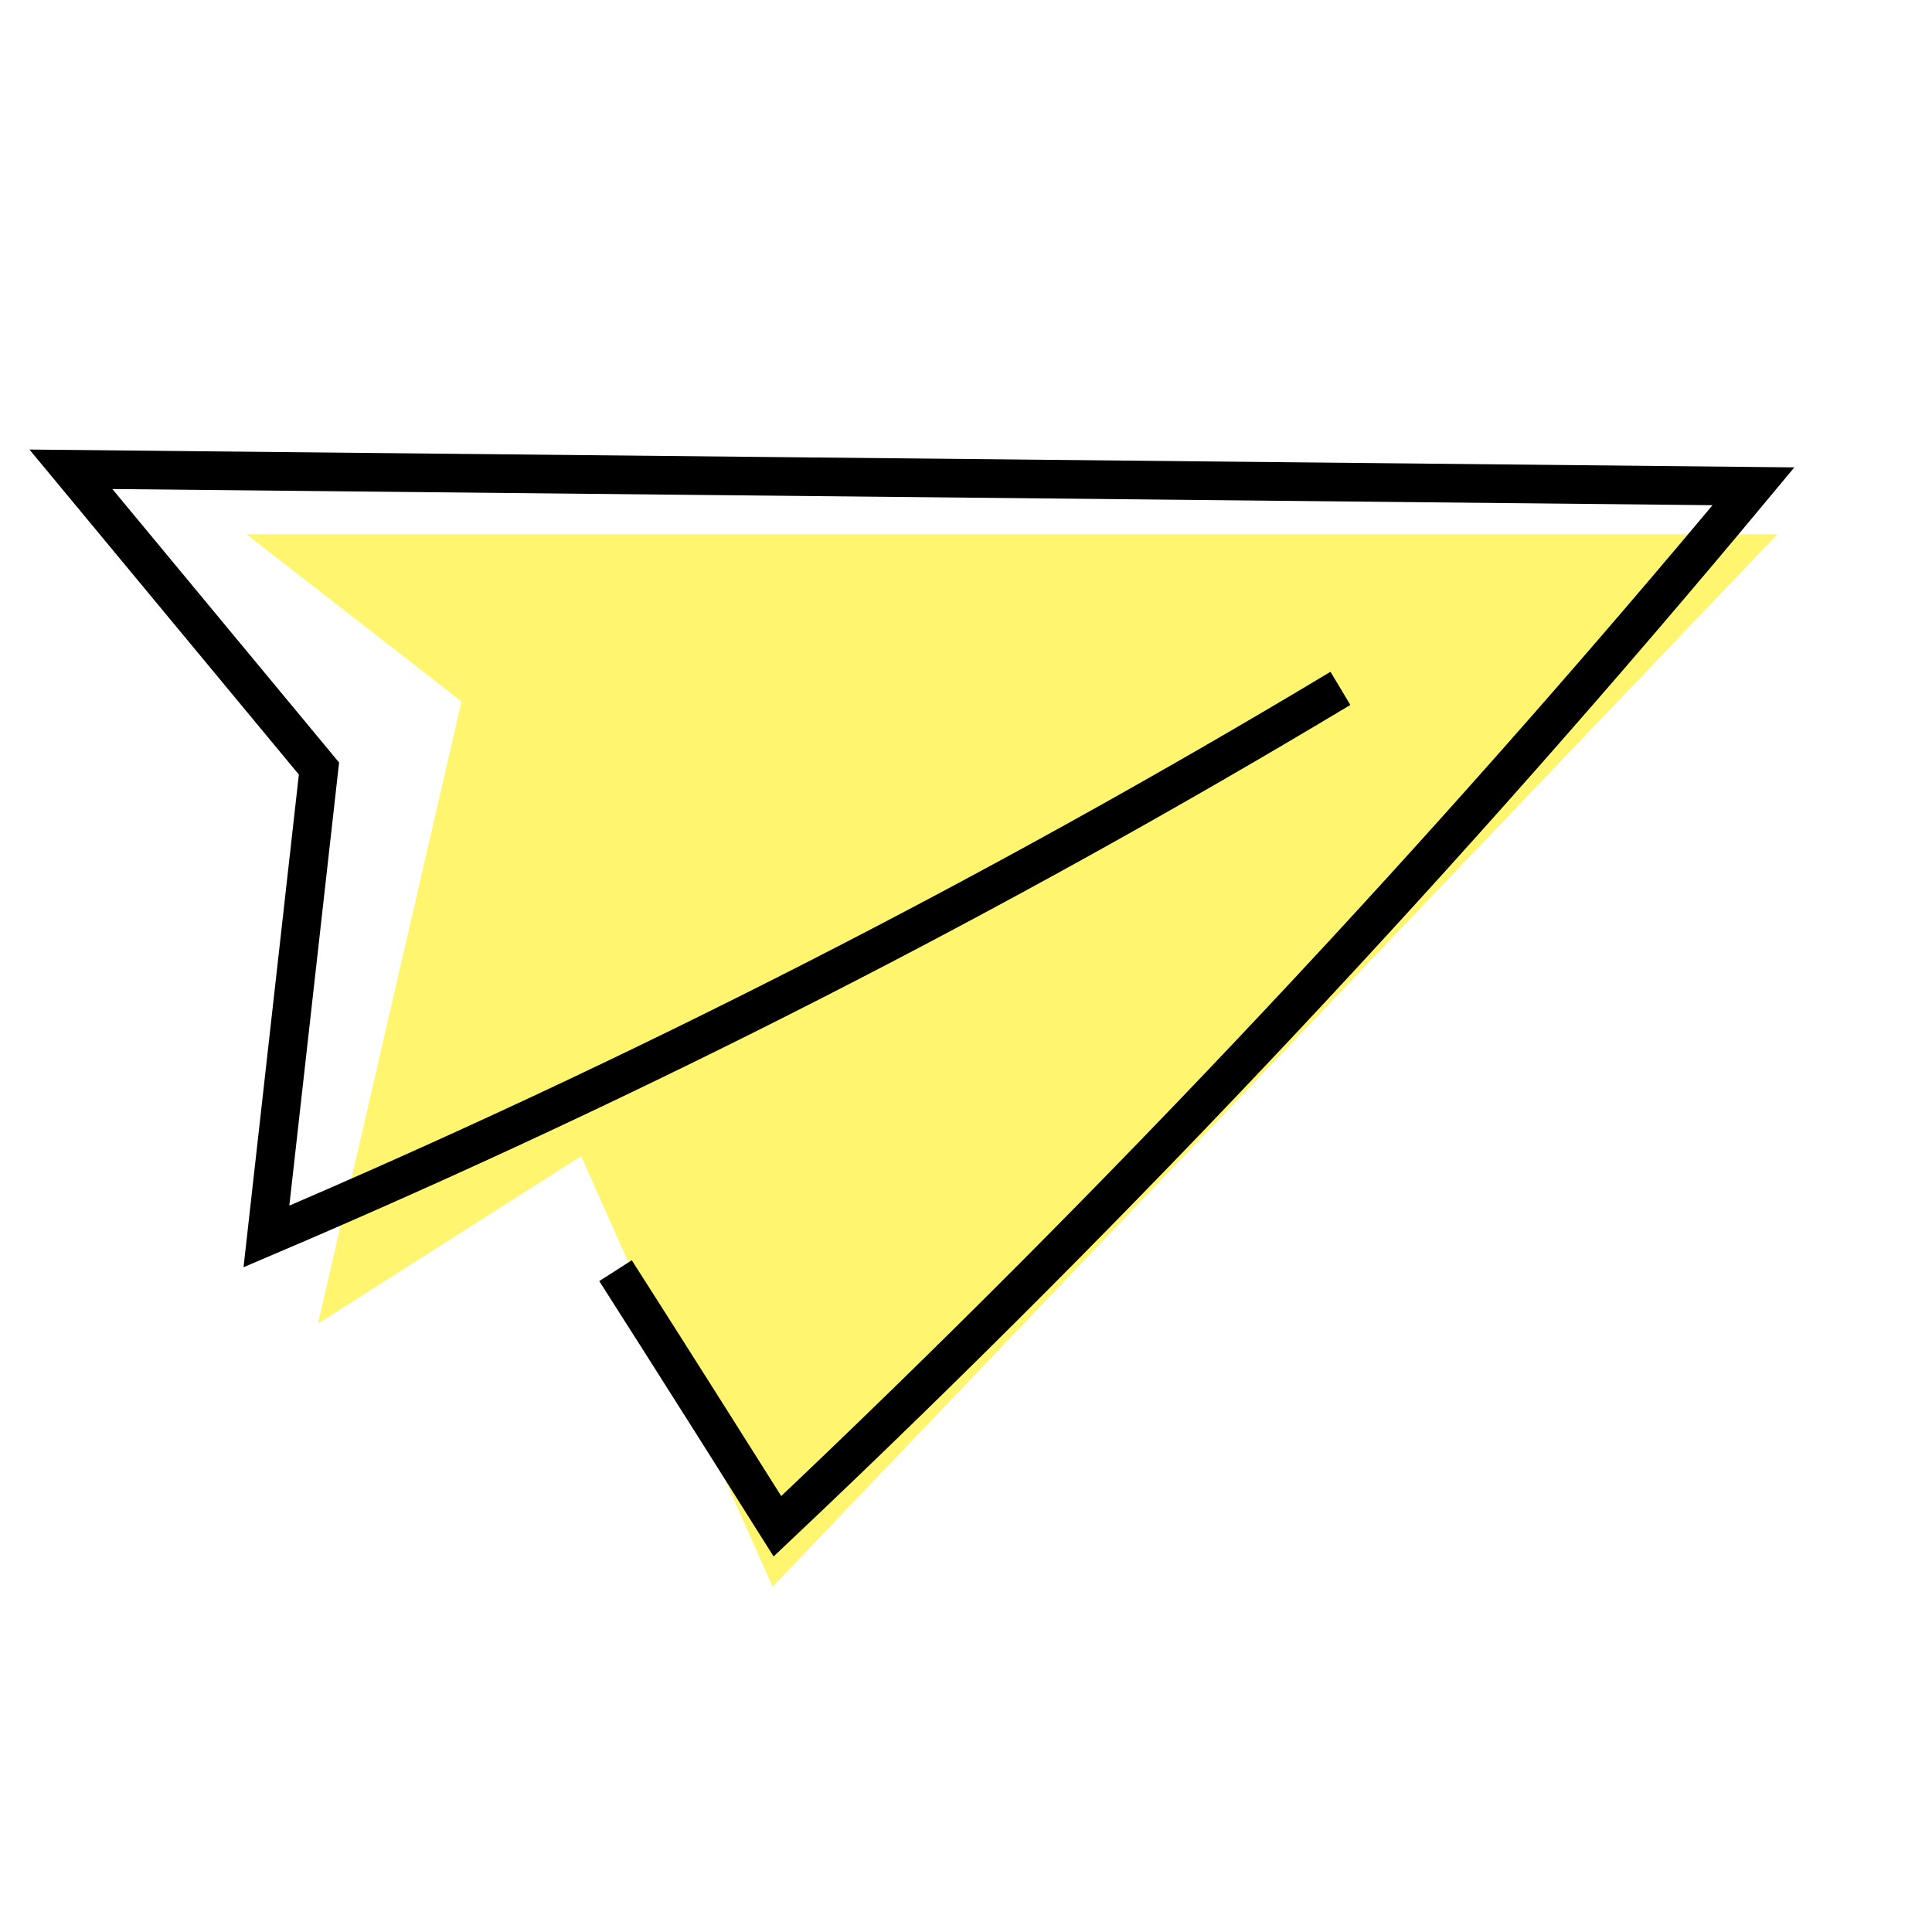
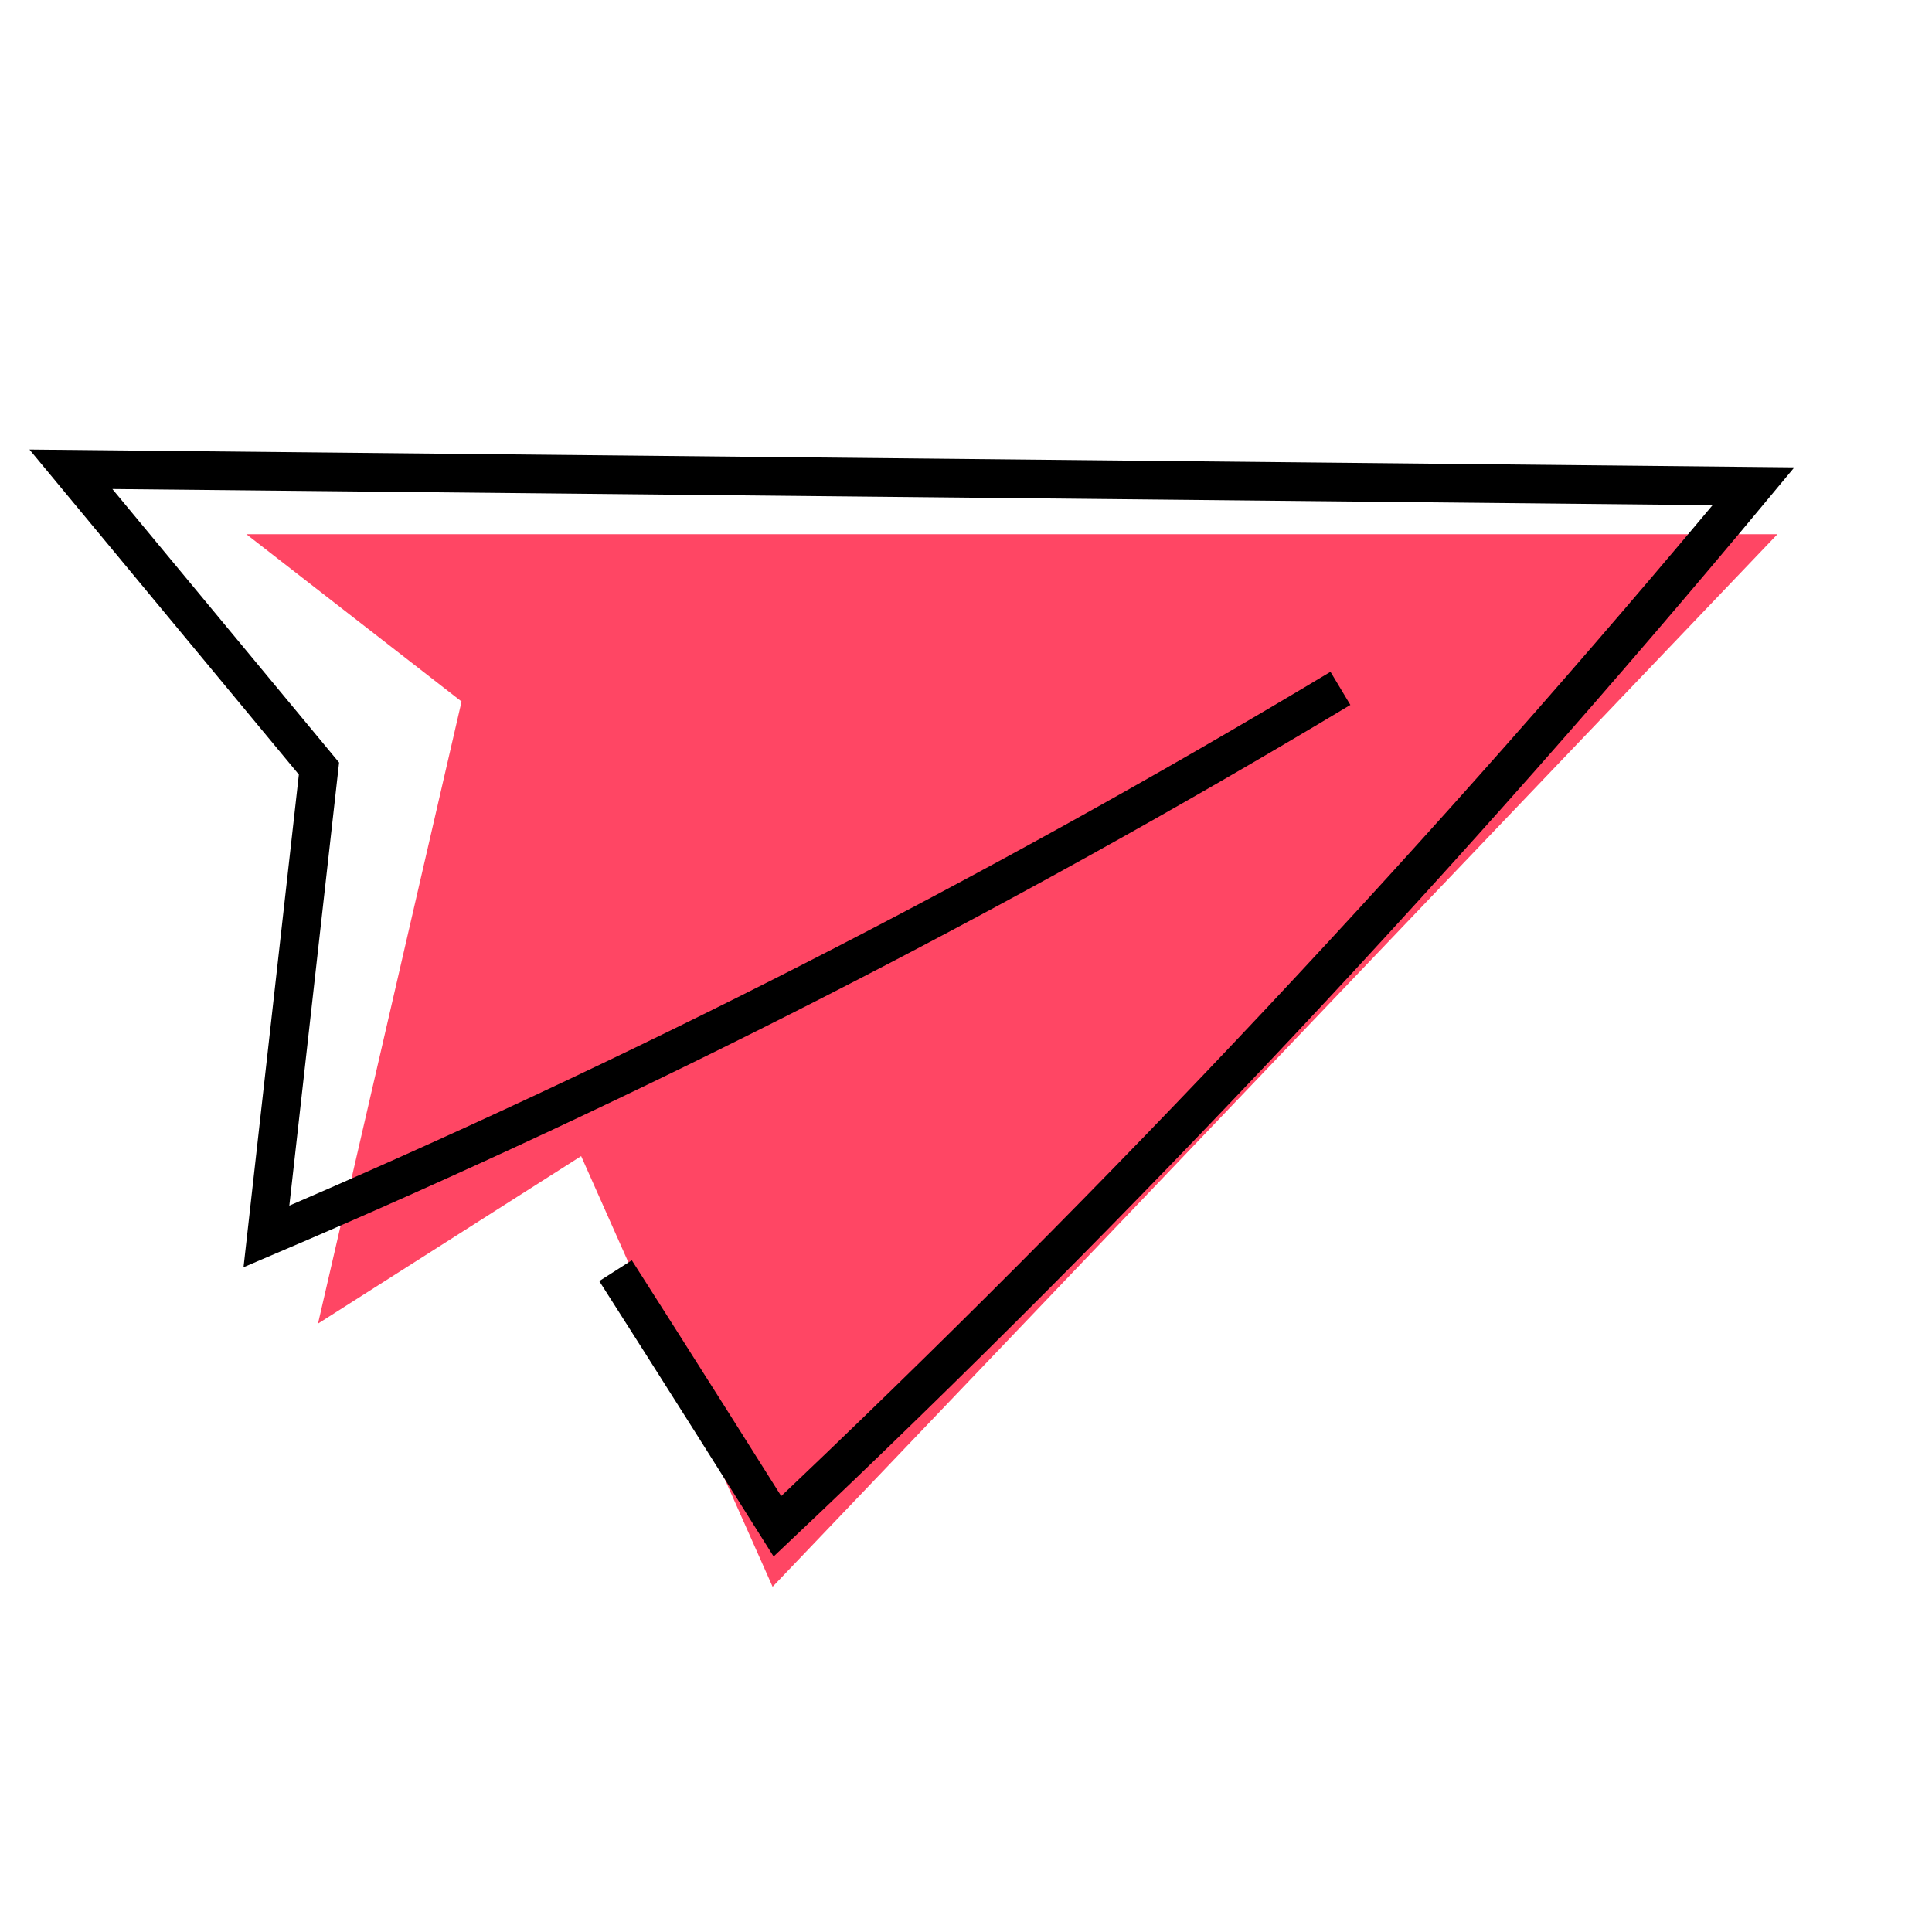
<svg xmlns="http://www.w3.org/2000/svg" id="Layer_1" data-name="Layer 1" viewBox="0 0 100 100">
  <defs>
-     <style>.cls-1{fill:#fff56e;}.cls-2{fill:none;stroke:#000;stroke-miterlimit:10;stroke-width:2px;}</style>
+     <style>.cls-1{fill:#ff4664;}.cls-2{fill:none;stroke:#000;stroke-miterlimit:10;stroke-width:2px;}</style>
  </defs>
  <polygon class="cls-1" points="16.46 68.51 23.89 36.31 12.75 27.65 92 27.65 39.99 82.13 30.08 59.84 16.46 68.51" />
  <path class="cls-2" d="M31.86,65.77S35.28,71.12,40.24,79A616.31,616.31,0,0,0,90.76,25.17L3.67,24.29,16.51,39.78,13.79,64A453.13,453.13,0,0,0,69.38,35.63" />
</svg>
